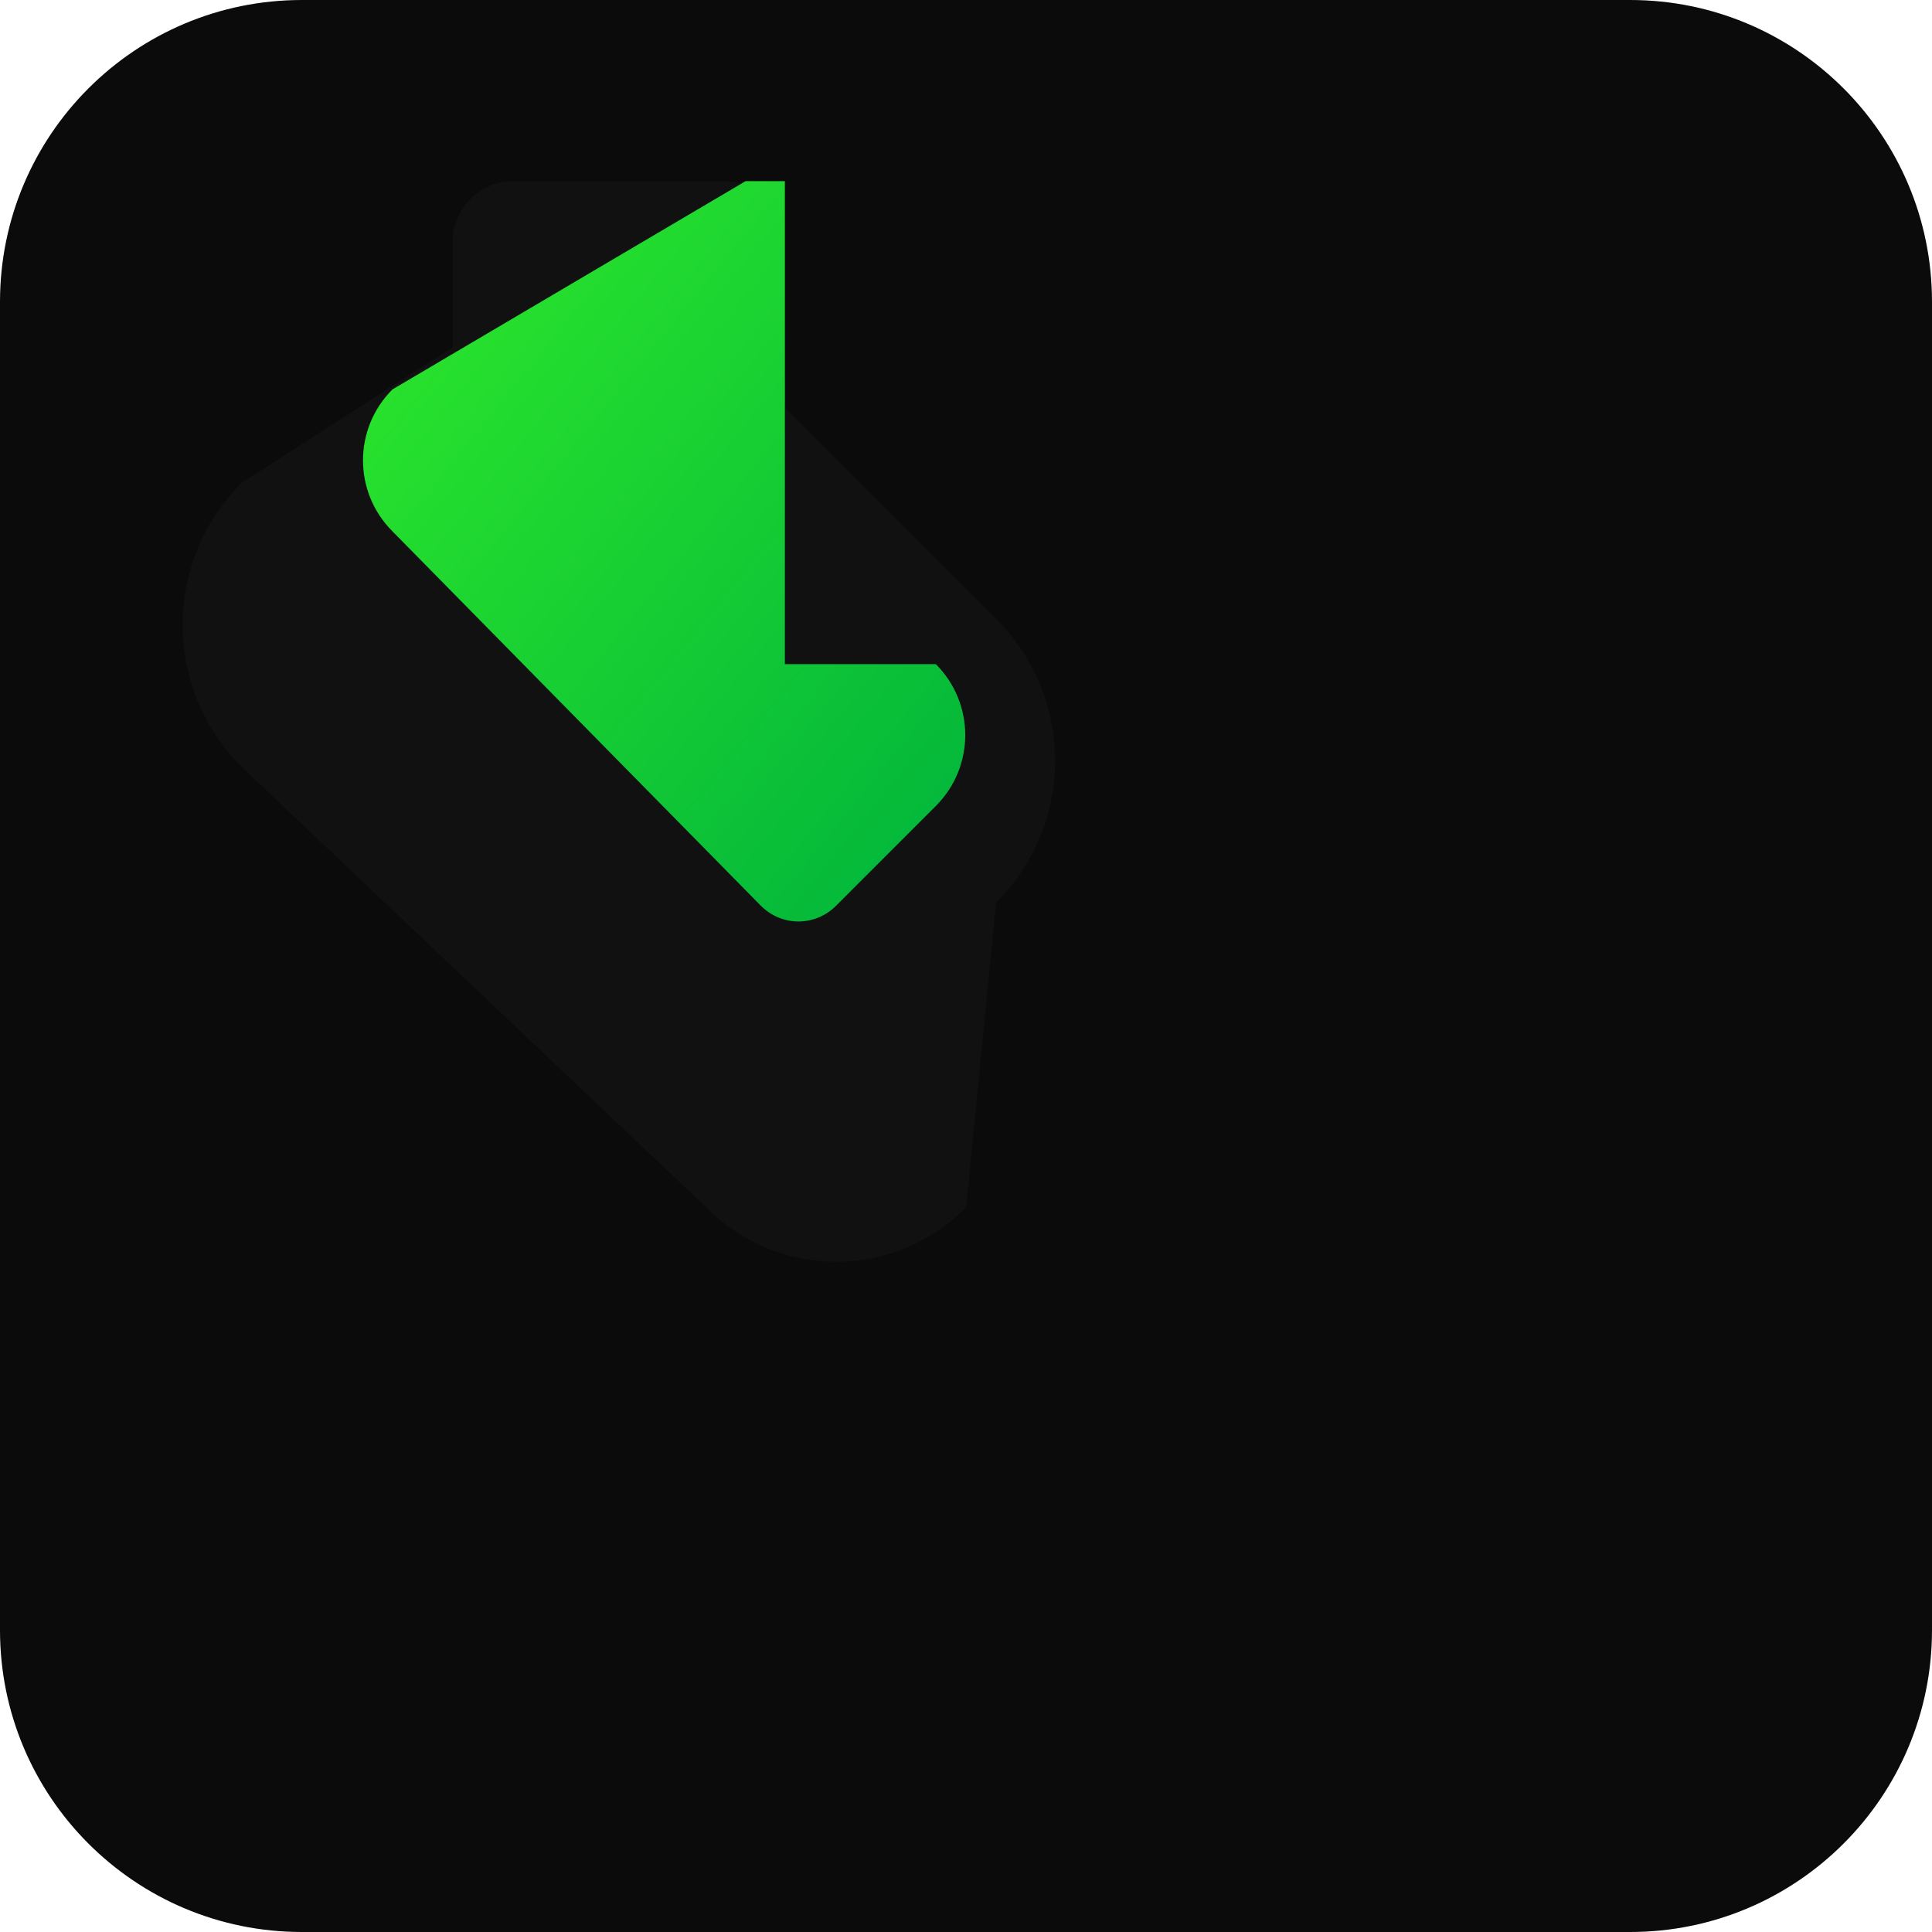
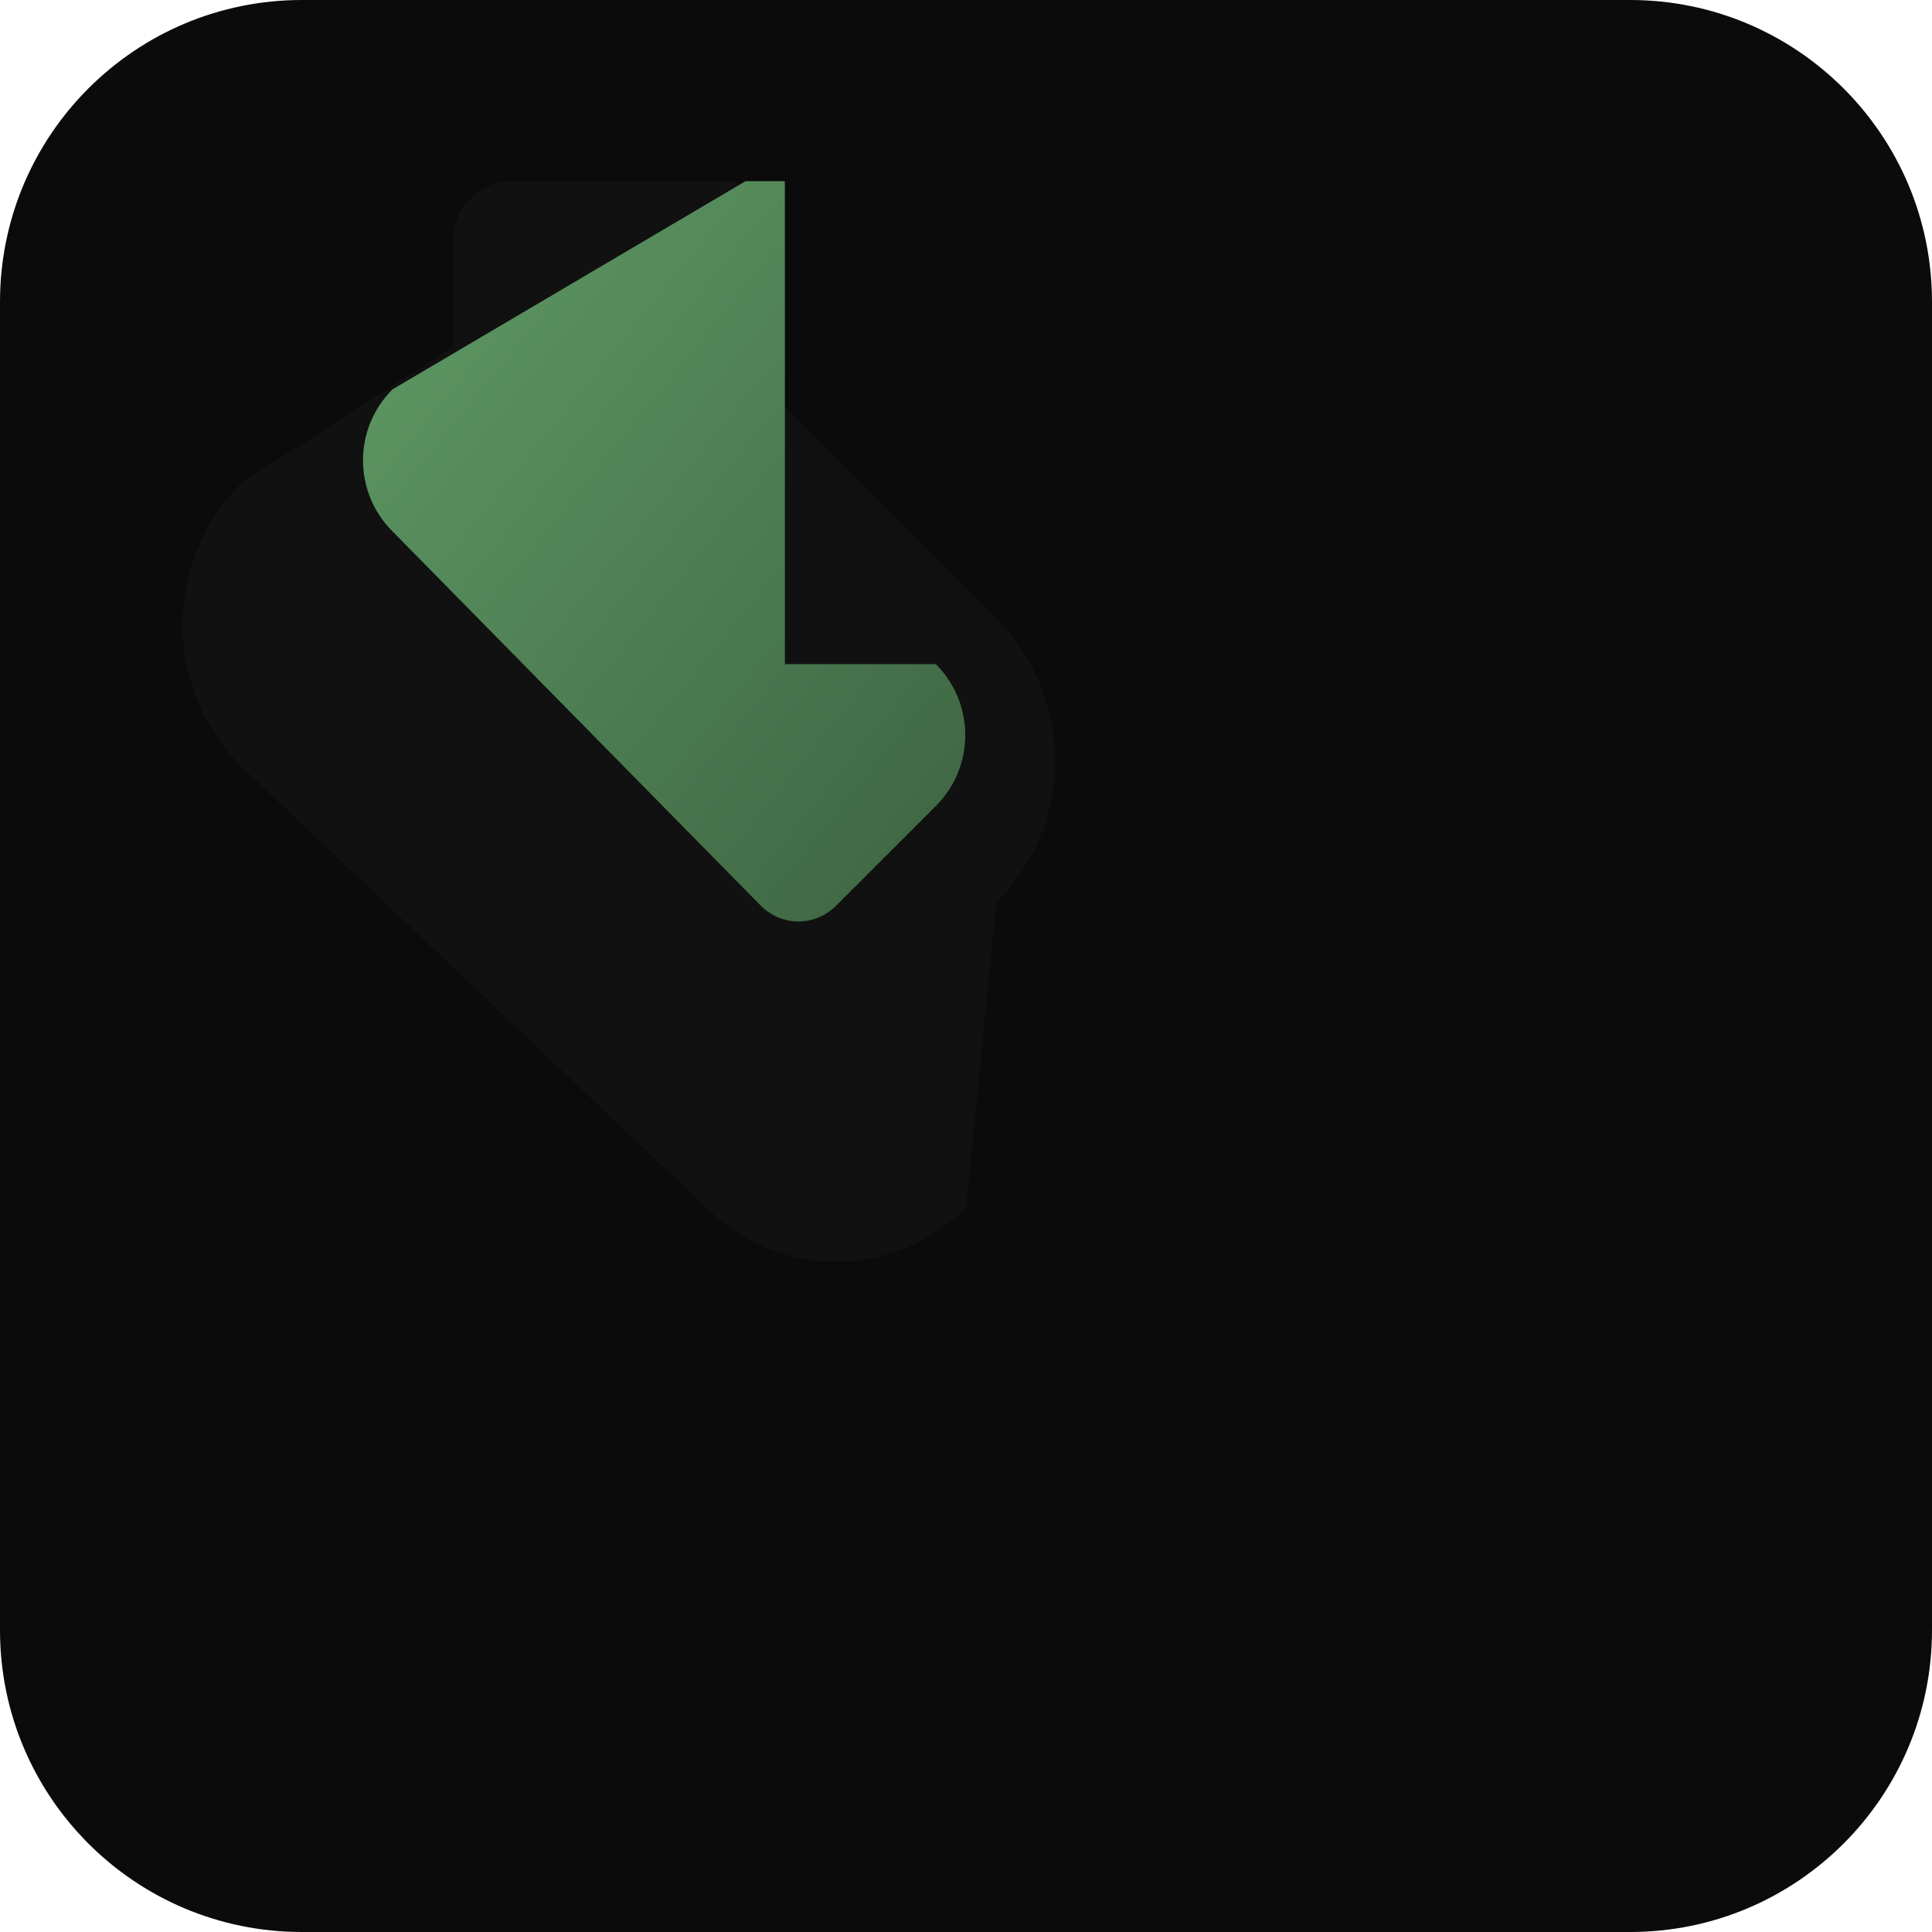
<svg xmlns="http://www.w3.org/2000/svg" viewBox="0 0 64 64" width="64" height="64">
  <rect width="64" height="64" rx="10" fill="#0b0b0b" />
  <g transform="translate(6,6)">
    <path d="M18 0c1.1 0 2 .9 2 2v5.5l7 7c2.6 2.6 2.6 6.8 0 9.4L26 34c-2.4 2.4-6.2 2.4-8.6 0L2 19.4c-2.6-2.6-2.6-6.8 0-9.4L9 5.5V2c0-1.1.9-2 2-2z" fill="#111" />
    <path d="M25 16c1.3 1.3 1.3 3.4 0 4.7L21.7 24c-.7.7-1.8.7-2.5 0L7 11.6c-1.3-1.3-1.3-3.4 0-4.7L18.7 0H20v16h5z" fill="url(#g)" />
    <defs>
      <linearGradient id="g" x1="0" y1="0" x2="1" y2="1">
-         <stop offset="0%" stop-color="#2FEA2A" />
-         <stop offset="100%" stop-color="#00b33c" />
+         <stop offset="0%" stop-color="#609C66" />
+         <stop offset="100%" stop-color="#3D6341" />
      </linearGradient>
    </defs>
  </g>
</svg>
